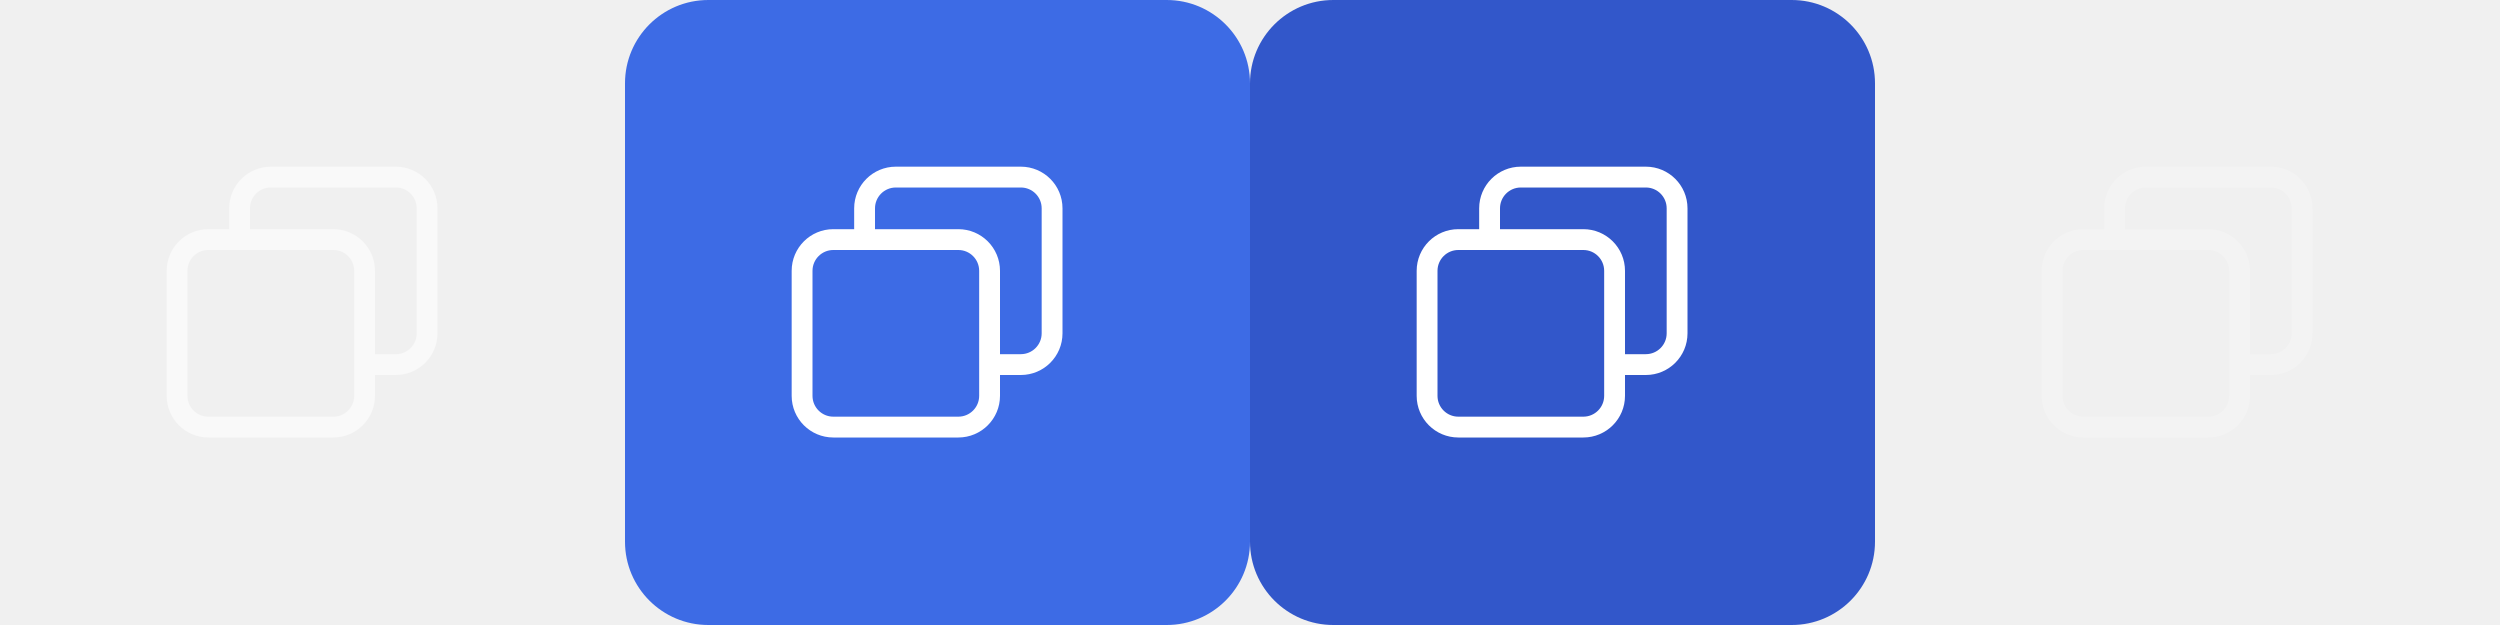
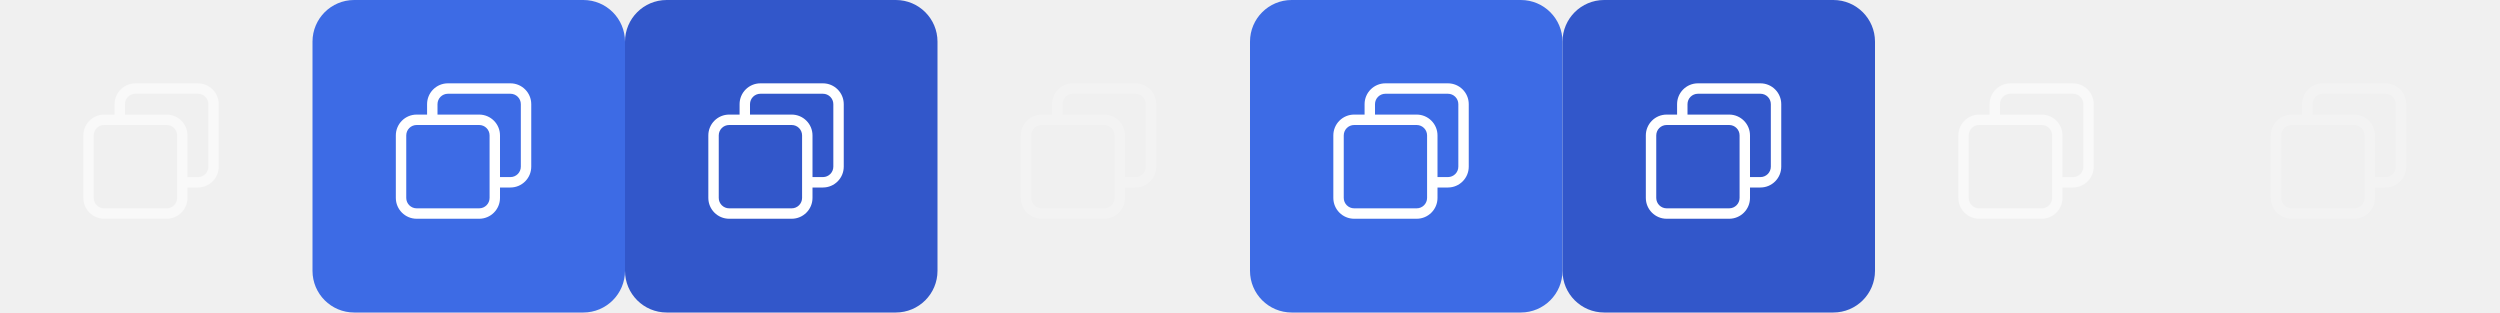
- <svg xmlns="http://www.w3.org/2000/svg" viewBox="0 0 120 30">
+ <svg xmlns="http://www.w3.org/2000/svg" viewBox="0 0 240 30">
  <defs>
-     <style>.cls-1,.cls-4{fill:#3d6be5;}.cls-1{opacity:0;}.cls-2,.cls-3,.cls-5{fill:#fff;}.cls-2{opacity:0.57;}.cls-3{opacity:0.2;}.cls-6{fill:#3257ca;}</style>
+     <style>.cls-1,.cls-3{fill:#3d6be5;}.cls-1{opacity:0;}.cls-2,.cls-4,.cls-6{fill:#fff;}.cls-2{opacity:0.57;}.cls-5{fill:#3257ca;}.cls-6{opacity:0.2;}</style>
  </defs>
-   <g id="layer1">
+   <g id="layer1-6" data-name="layer1">
    <g id="active-center">
      <rect id="底图" class="cls-1" width="30" height="30" rx="4" />
      <path class="cls-2" d="M19,8H13a2,2,0,0,0-2,2v1H10a2,2,0,0,0-2,2v6a2,2,0,0,0,2,2h6a2,2,0,0,0,2-2V18h1a2,2,0,0,0,2-2V10A2,2,0,0,0,19,8ZM17,19a1,1,0,0,1-1,1H10a1,1,0,0,1-1-1V13a1,1,0,0,1,1-1h6a1,1,0,0,1,1,1Zm3-3a1,1,0,0,1-1,1H18V13a2,2,0,0,0-2-2H12V10a1,1,0,0,1,1-1h6a1,1,0,0,1,1,1Z" />
    </g>
-     <g id="inactive-center">
-       <rect id="底图-2" data-name="底图" class="cls-1" x="90" width="30" height="30" rx="4" />
-       <path class="cls-3" d="M109,8h-6a2,2,0,0,0-2,2v1h-1a2,2,0,0,0-2,2v6a2,2,0,0,0,2,2h6a2,2,0,0,0,2-2V18h1a2,2,0,0,0,2-2V10A2,2,0,0,0,109,8Zm-2,11a1,1,0,0,1-1,1h-6a1,1,0,0,1-1-1V13a1,1,0,0,1,1-1h6a1,1,0,0,1,1,1Zm3-3a1,1,0,0,1-1,1h-1V13a2,2,0,0,0-2-2h-4V10a1,1,0,0,1,1-1h6a1,1,0,0,1,1,1Z" />
-     </g>
    <g id="hover-center">
-       <rect id="底图-3" data-name="底图" class="cls-4" x="30" width="30" height="30" rx="4" />
-       <path class="cls-5" d="M49,8H43a2,2,0,0,0-2,2v1H40a2,2,0,0,0-2,2v6a2,2,0,0,0,2,2h6a2,2,0,0,0,2-2V18h1a2,2,0,0,0,2-2V10A2,2,0,0,0,49,8ZM47,19a1,1,0,0,1-1,1H40a1,1,0,0,1-1-1V13a1,1,0,0,1,1-1h6a1,1,0,0,1,1,1Zm3-3a1,1,0,0,1-1,1H48V13a2,2,0,0,0-2-2H42V10a1,1,0,0,1,1-1h6a1,1,0,0,1,1,1Z" />
+       <rect id="底图-2" data-name="底图" class="cls-3" x="30" width="30" height="30" rx="4" />
+       <path class="cls-4" d="M49,8H43a2,2,0,0,0-2,2v1H40a2,2,0,0,0-2,2v6a2,2,0,0,0,2,2h6a2,2,0,0,0,2-2V18h1a2,2,0,0,0,2-2V10A2,2,0,0,0,49,8ZM47,19a1,1,0,0,1-1,1H40a1,1,0,0,1-1-1V13a1,1,0,0,1,1-1h6a1,1,0,0,1,1,1Zm3-3a1,1,0,0,1-1,1H48V13a2,2,0,0,0-2-2H42V10a1,1,0,0,1,1-1h6a1,1,0,0,1,1,1Z" />
    </g>
    <g id="pressed-center">
-       <rect id="底图-4" data-name="底图" class="cls-6" x="60" width="30" height="30" rx="4" />
-       <path class="cls-5" d="M79,8H73a2,2,0,0,0-2,2v1H70a2,2,0,0,0-2,2v6a2,2,0,0,0,2,2h6a2,2,0,0,0,2-2V18h1a2,2,0,0,0,2-2V10A2,2,0,0,0,79,8ZM77,19a1,1,0,0,1-1,1H70a1,1,0,0,1-1-1V13a1,1,0,0,1,1-1h6a1,1,0,0,1,1,1Zm3-3a1,1,0,0,1-1,1H78V13a2,2,0,0,0-2-2H72V10a1,1,0,0,1,1-1h6a1,1,0,0,1,1,1Z" />
+       <rect id="底图-3" data-name="底图" class="cls-5" x="60" width="30" height="30" rx="4" />
+       <path class="cls-4" d="M79,8H73a2,2,0,0,0-2,2v1H70a2,2,0,0,0-2,2v6a2,2,0,0,0,2,2h6a2,2,0,0,0,2-2V18h1a2,2,0,0,0,2-2V10A2,2,0,0,0,79,8ZM77,19a1,1,0,0,1-1,1H70a1,1,0,0,1-1-1V13a1,1,0,0,1,1-1h6a1,1,0,0,1,1,1Zm3-3a1,1,0,0,1-1,1H78V13a2,2,0,0,0-2-2H72V10a1,1,0,0,1,1-1h6a1,1,0,0,1,1,1Z" />
+     </g>
+     <g id="inactive-center">
+       <rect id="底图-4" data-name="底图" class="cls-1" x="90" width="30" height="30" rx="4" />
+       <path class="cls-6" d="M109,8h-6a2,2,0,0,0-2,2v1h-1a2,2,0,0,0-2,2v6a2,2,0,0,0,2,2h6a2,2,0,0,0,2-2V18h1a2,2,0,0,0,2-2V10A2,2,0,0,0,109,8Zm-2,11a1,1,0,0,1-1,1h-6a1,1,0,0,1-1-1V13a1,1,0,0,1,1-1h6a1,1,0,0,1,1,1Zm3-3a1,1,0,0,1-1,1h-1V13a2,2,0,0,0-2-2h-4V10a1,1,0,0,1,1-1h6a1,1,0,0,1,1,1Z" />
+     </g>
+     <g id="hover-inactive-center">
+       <rect id="底图-5" data-name="底图" class="cls-3" x="120" width="30" height="30" rx="4" />
+       <path class="cls-4" d="M139,8h-6a2,2,0,0,0-2,2v1h-1a2,2,0,0,0-2,2v6a2,2,0,0,0,2,2h6a2,2,0,0,0,2-2V18h1a2,2,0,0,0,2-2V10A2,2,0,0,0,139,8Zm-2,11a1,1,0,0,1-1,1h-6a1,1,0,0,1-1-1V13a1,1,0,0,1,1-1h6a1,1,0,0,1,1,1Zm3-3a1,1,0,0,1-1,1h-1V13a2,2,0,0,0-2-2h-4V10a1,1,0,0,1,1-1h6a1,1,0,0,1,1,1Z" />
+     </g>
+     <g id="pressed-inactive-center">
+       <rect id="底图-6" data-name="底图" class="cls-5" x="150" width="30" height="30" rx="4" />
+       <path class="cls-4" d="M169,8h-6a2,2,0,0,0-2,2v1h-1a2,2,0,0,0-2,2v6a2,2,0,0,0,2,2h6a2,2,0,0,0,2-2V18h1a2,2,0,0,0,2-2V10A2,2,0,0,0,169,8Zm-2,11a1,1,0,0,1-1,1h-6a1,1,0,0,1-1-1V13a1,1,0,0,1,1-1h6a1,1,0,0,1,1,1Zm3-3a1,1,0,0,1-1,1h-1V13a2,2,0,0,0-2-2h-4V10a1,1,0,0,1,1-1h6a1,1,0,0,1,1,1Z" />
+     </g>
+     <g id="deactivated-center">
+       <rect id="底图-7" data-name="底图" class="cls-1" x="180" width="30" height="30" rx="4" />
+       <path class="cls-2" d="M199,8h-6a2,2,0,0,0-2,2v1h-1a2,2,0,0,0-2,2v6a2,2,0,0,0,2,2h6a2,2,0,0,0,2-2V18h1a2,2,0,0,0,2-2V10A2,2,0,0,0,199,8Zm-2,11a1,1,0,0,1-1,1h-6a1,1,0,0,1-1-1V13a1,1,0,0,1,1-1h6a1,1,0,0,1,1,1Zm3-3a1,1,0,0,1-1,1h-1V13a2,2,0,0,0-2-2h-4V10a1,1,0,0,1,1-1h6a1,1,0,0,1,1,1Z" />
+     </g>
+     <g id="deactivated-inactive-center">
+       <rect id="底图-8" data-name="底图" class="cls-1" x="210" width="30" height="30" rx="4" />
+       <path class="cls-6" d="M229,8h-6a2,2,0,0,0-2,2v1h-1a2,2,0,0,0-2,2v6a2,2,0,0,0,2,2h6a2,2,0,0,0,2-2V18h1a2,2,0,0,0,2-2V10A2,2,0,0,0,229,8Zm-2,11a1,1,0,0,1-1,1h-6a1,1,0,0,1-1-1V13a1,1,0,0,1,1-1h6a1,1,0,0,1,1,1Zm3-3a1,1,0,0,1-1,1h-1V13a2,2,0,0,0-2-2h-4V10a1,1,0,0,1,1-1h6a1,1,0,0,1,1,1Z" />
    </g>
  </g>
</svg>
